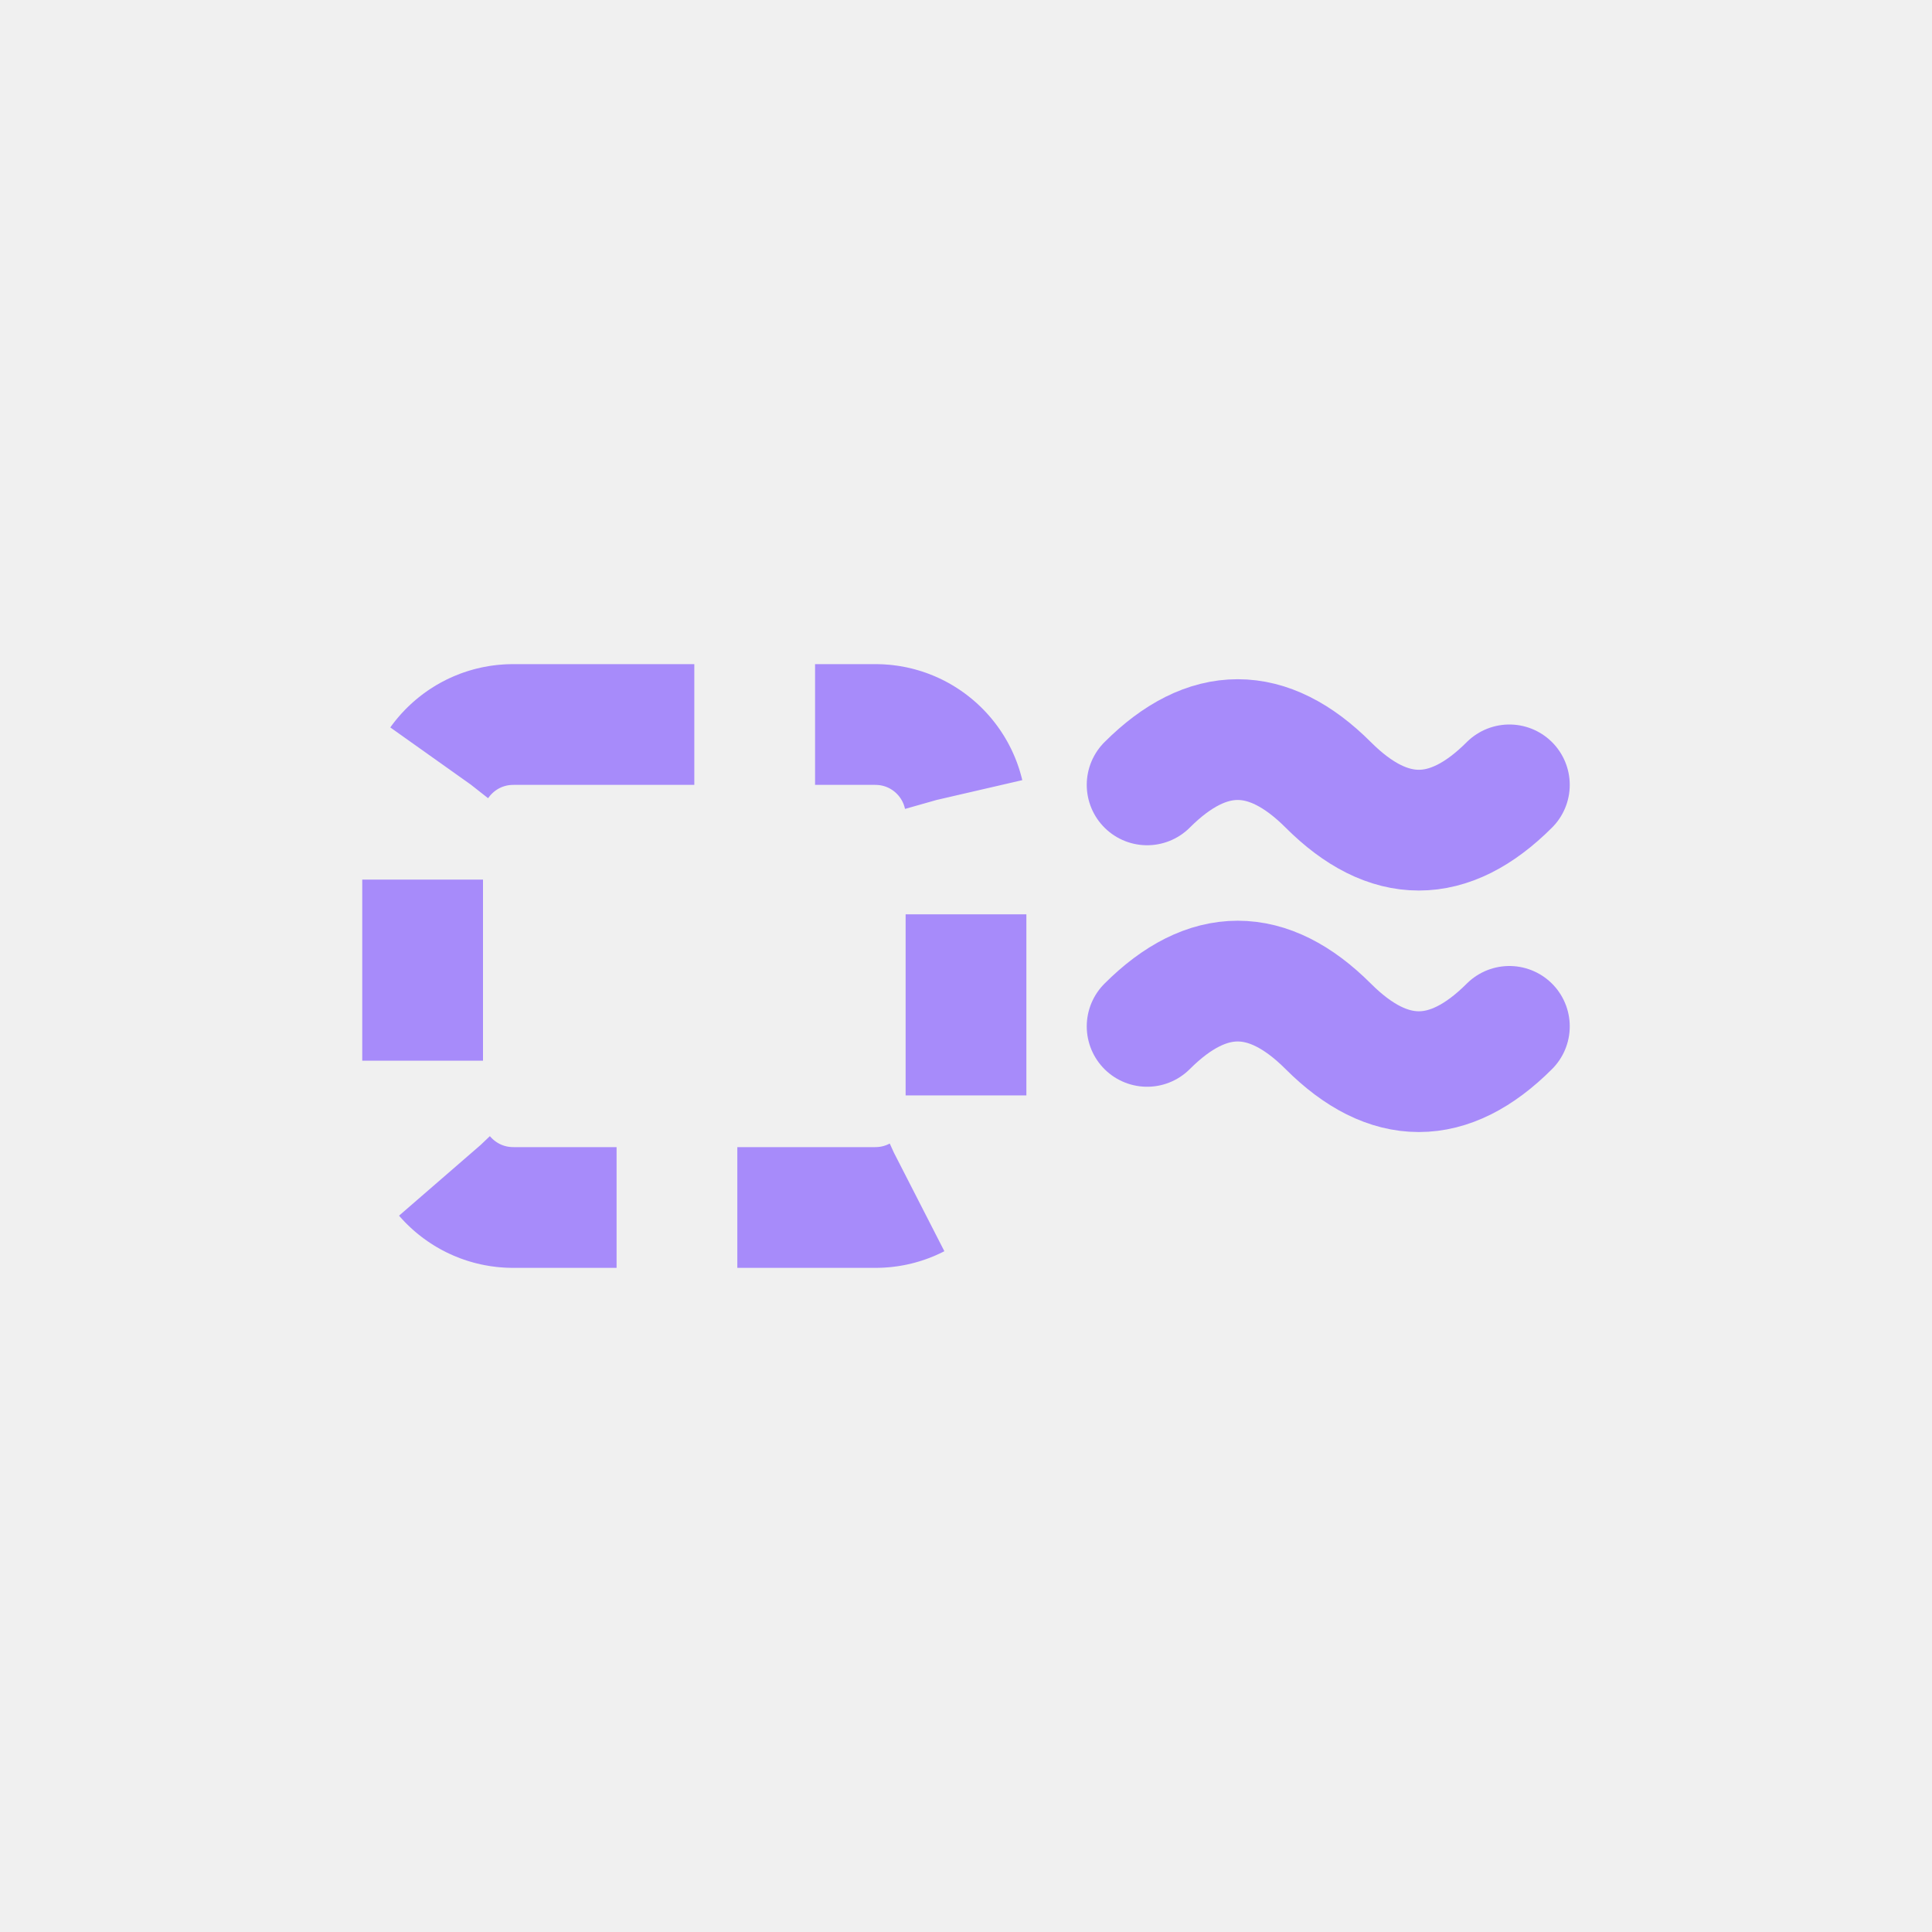
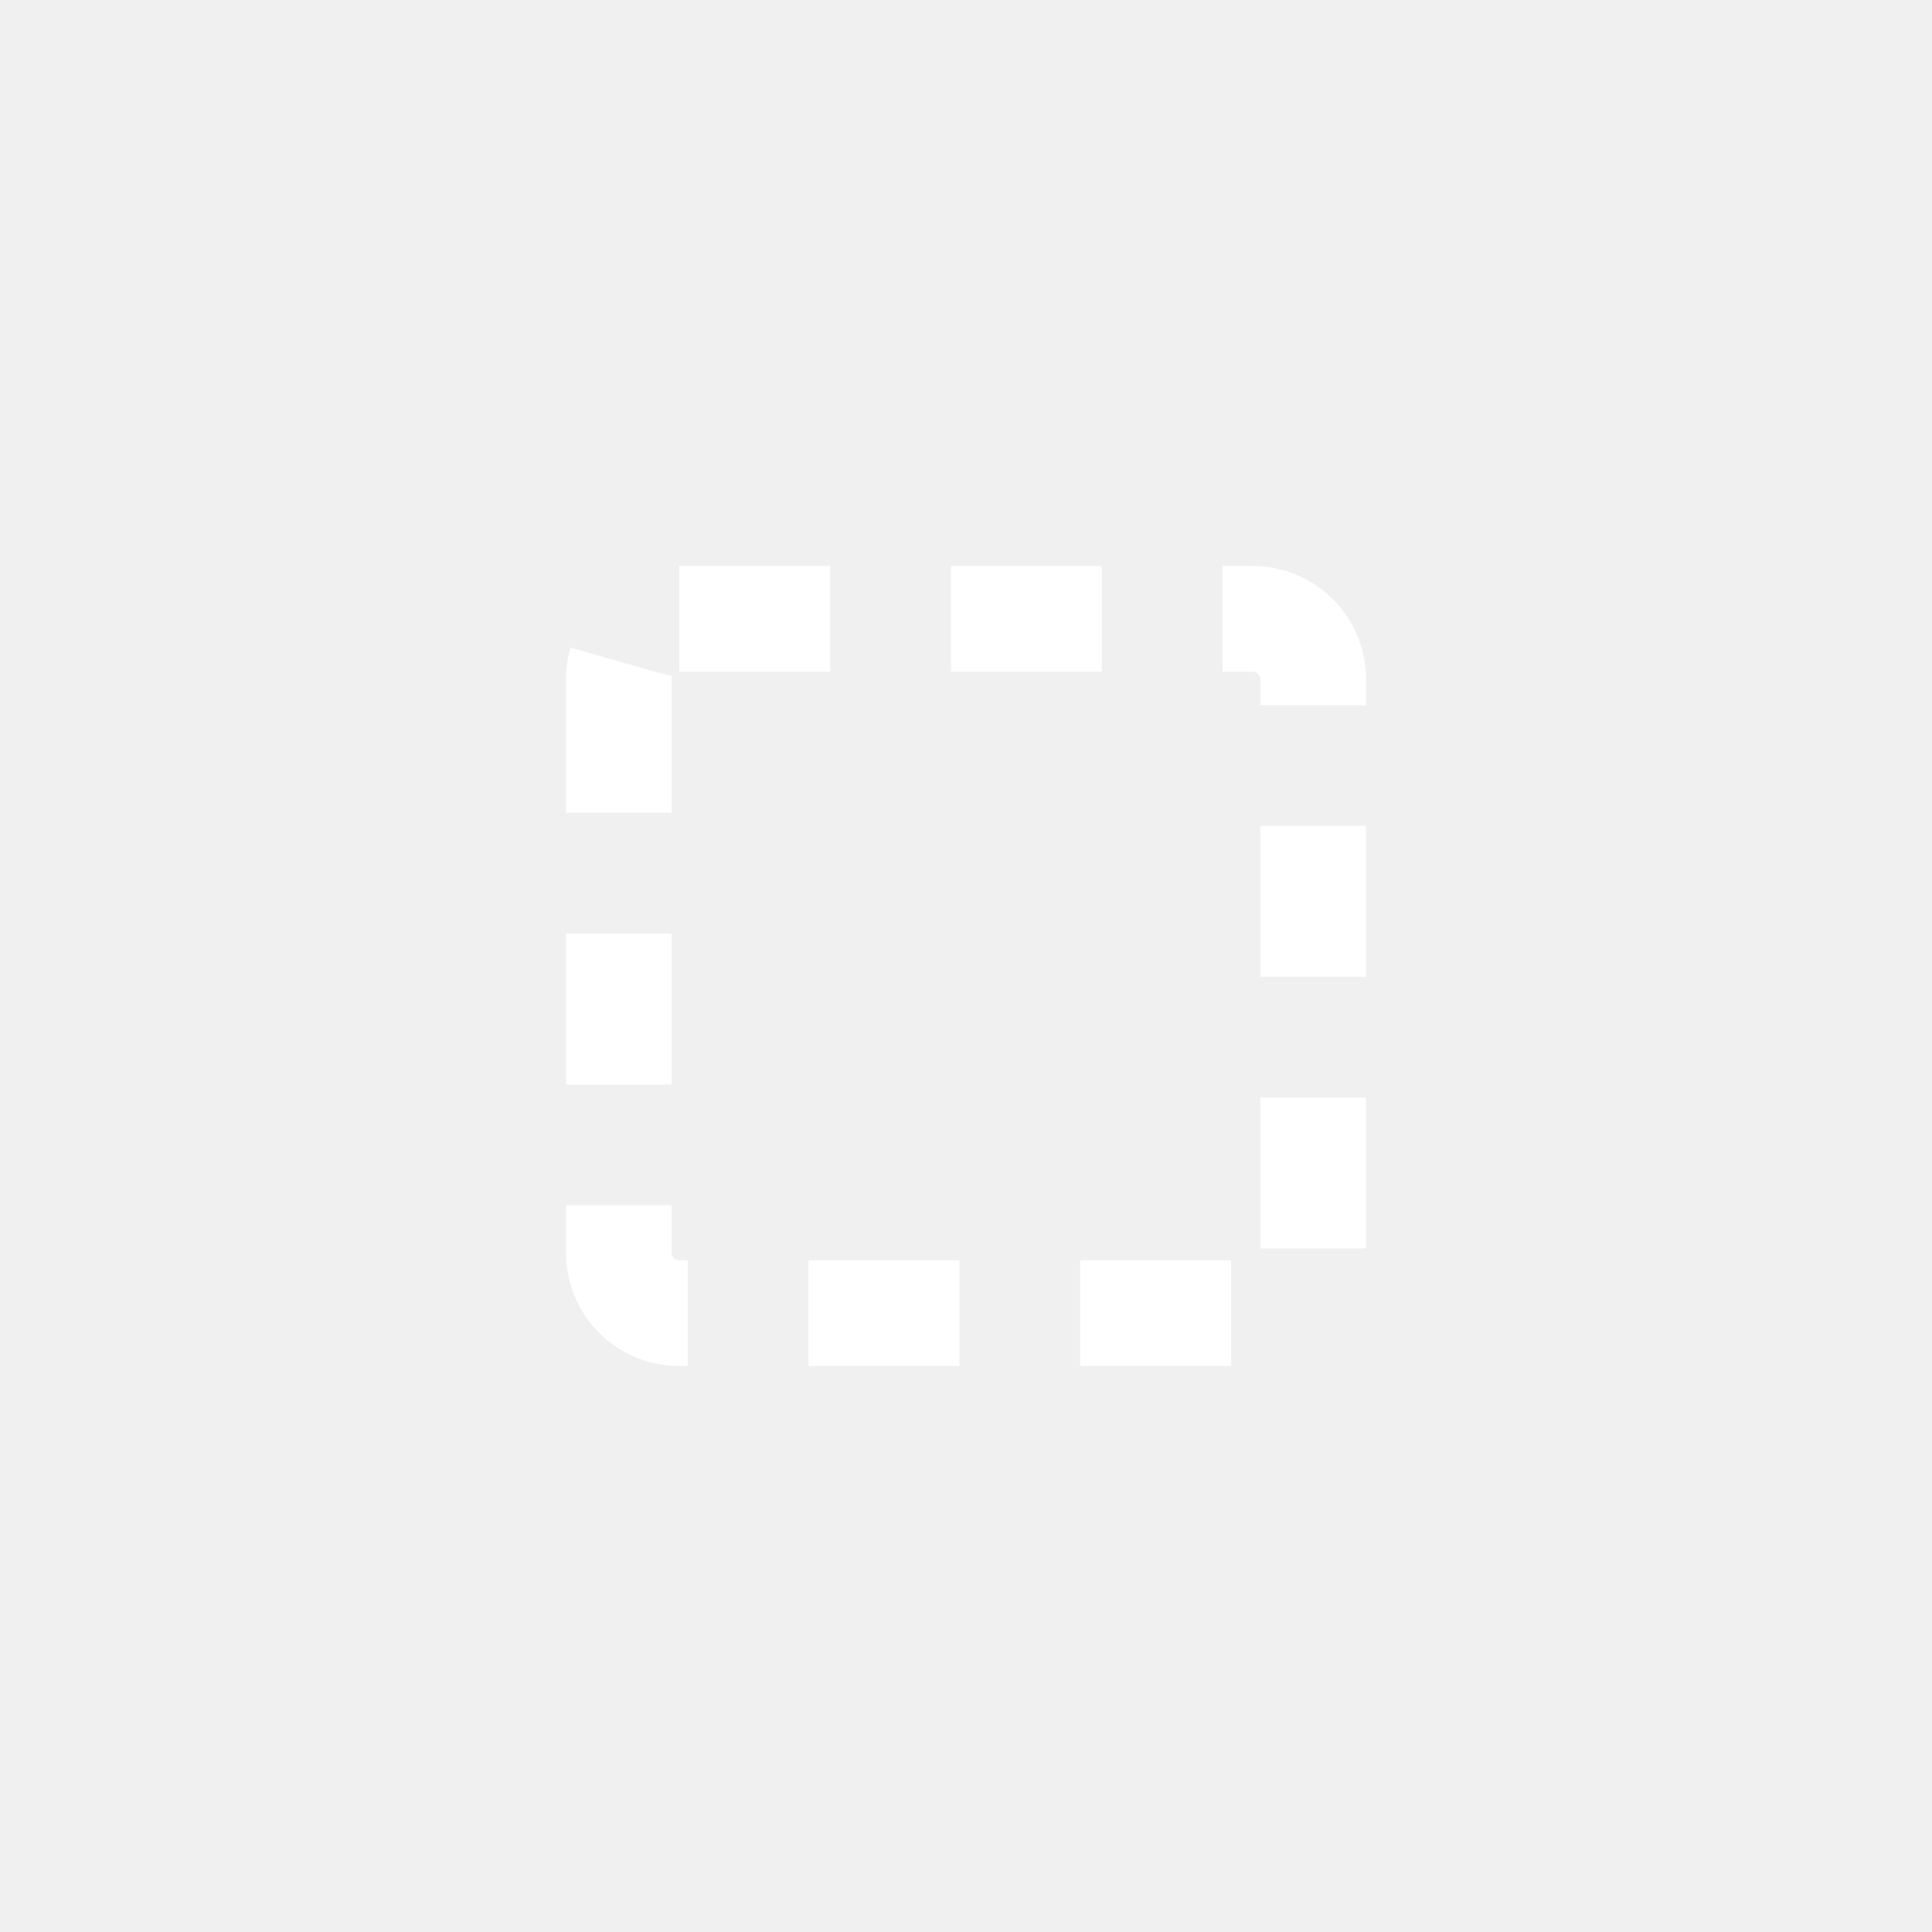
<svg xmlns="http://www.w3.org/2000/svg" width="64" height="64" viewBox="0 0 64 64" fill="none">
-   <rect x="14" y="24" width="18" height="16" rx="3" stroke="#a78bfa" stroke-width="4" stroke-dasharray="6 4" />
-   <path d="M38 26C40 24 42 24 44 26C46 28 48 28 50 26" stroke="#a78bfa" stroke-width="4" stroke-linecap="round" stroke-linejoin="round" />
-   <path d="M38 34C40 32 42 32 44 34C46 36 48 36 50 34" stroke="#a78bfa" stroke-width="4" stroke-linecap="round" stroke-linejoin="round" />
+   <rect x="20.5" y="20.5" width="23" height="23" rx="2" stroke="white" stroke-width="3.5" fill="none" stroke-dasharray="5 4" stroke-linejoin="round" />
</svg>
